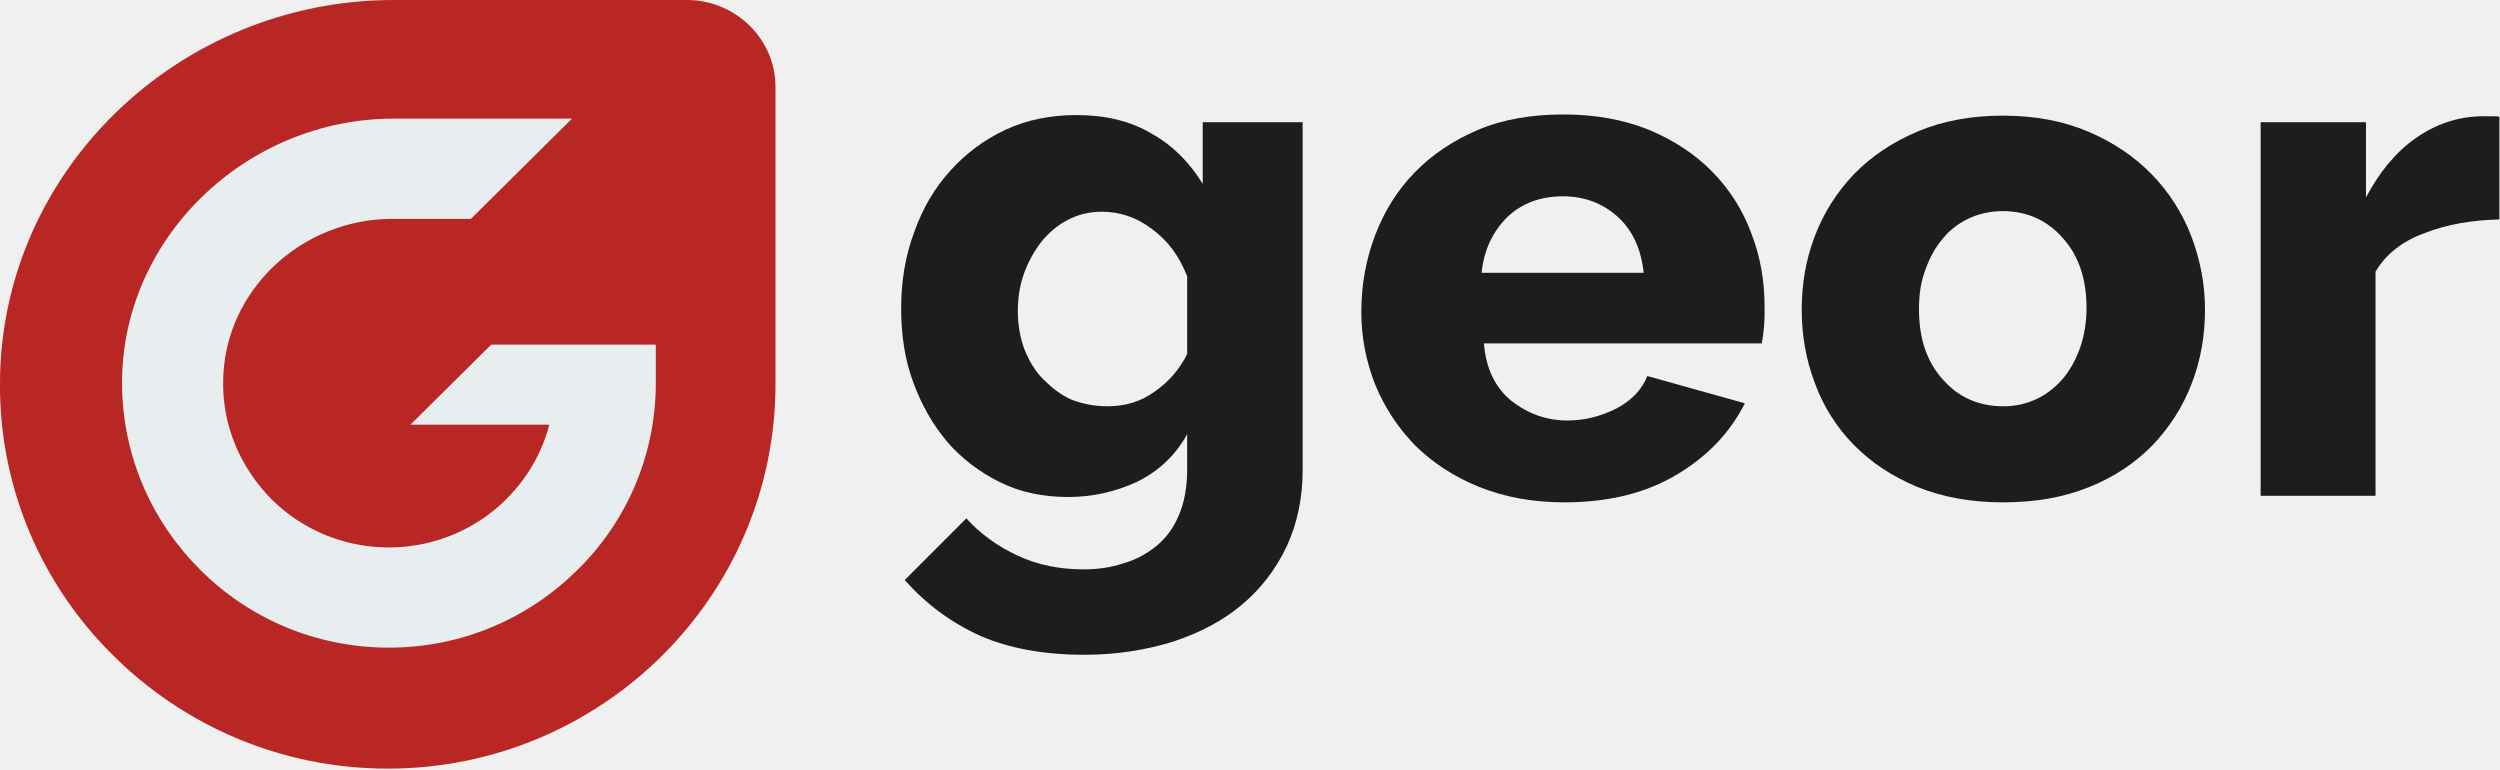
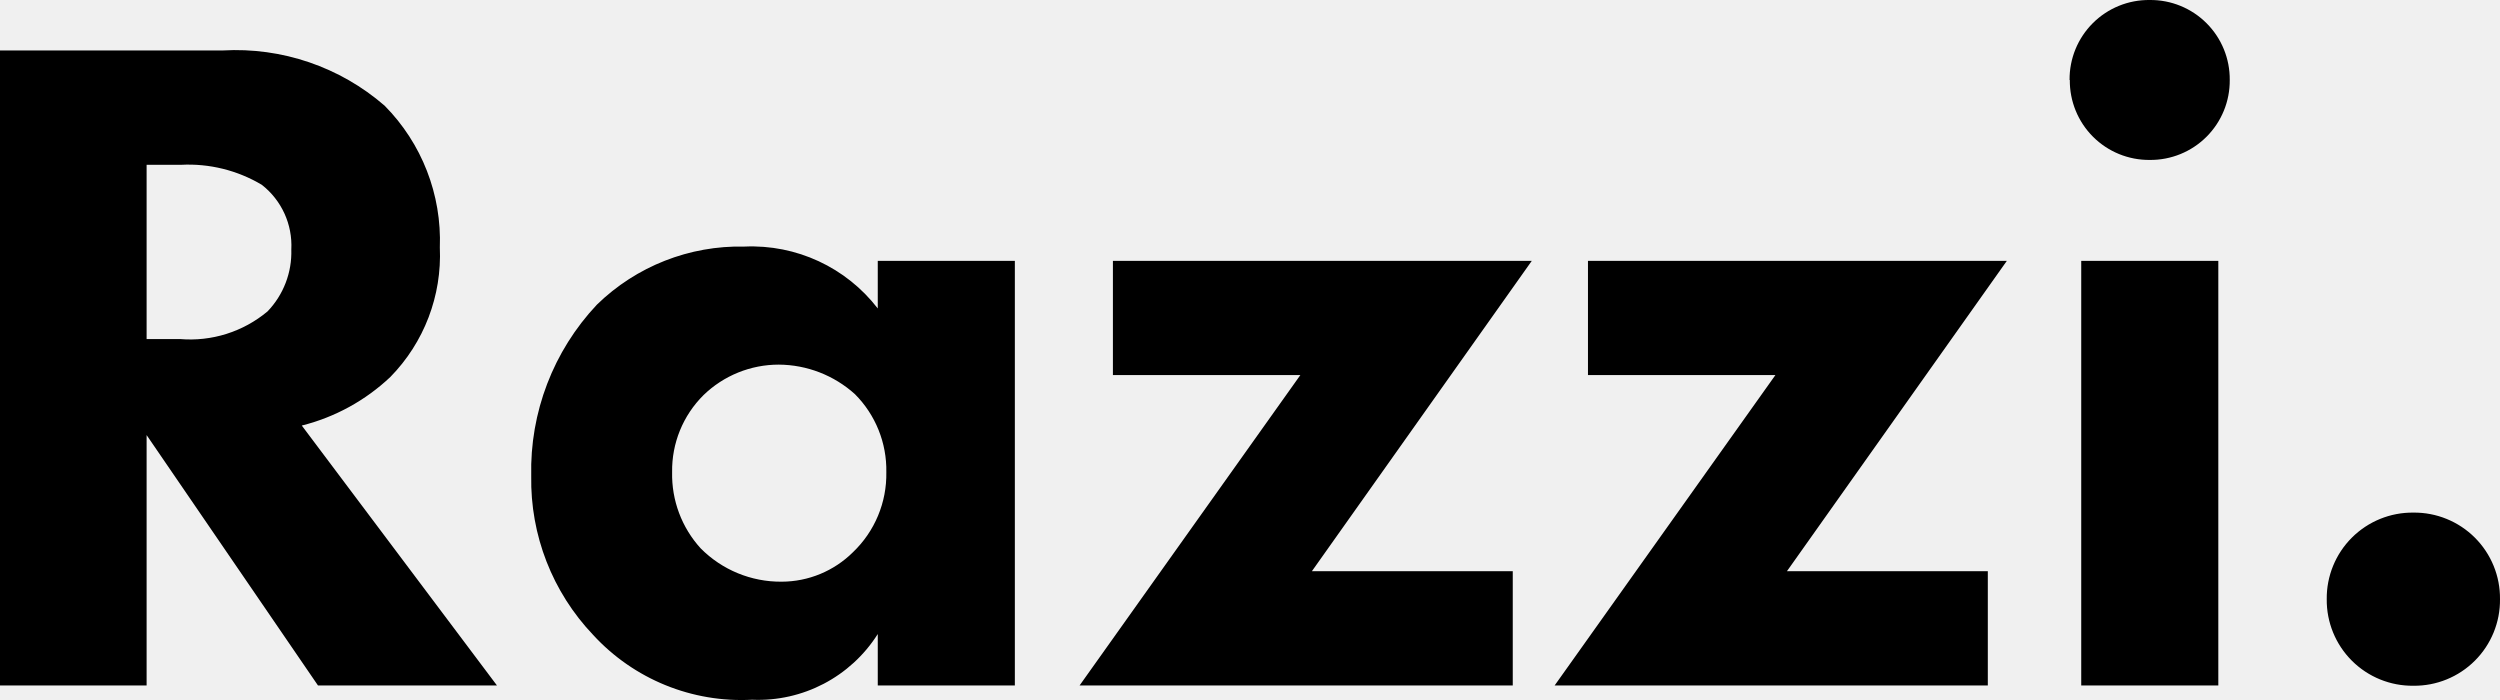
- <svg xmlns="http://www.w3.org/2000/svg" width="130" height="40" viewBox="0 0 130 40" fill="none">
-   <g clip-path="url(#clip0)">
-     <path d="M55.541 25.844C54.234 25.844 53.052 25.598 51.994 25.073C50.936 24.549 50.002 23.84 49.256 22.976C48.509 22.082 47.918 21.064 47.482 19.861C47.047 18.689 46.86 17.394 46.86 16.037C46.86 14.618 47.078 13.292 47.544 12.059C47.98 10.825 48.602 9.776 49.411 8.882C50.22 7.988 51.154 7.278 52.274 6.754C53.394 6.23 54.639 5.983 55.977 5.983C57.47 5.983 58.777 6.291 59.866 6.939C60.986 7.556 61.858 8.45 62.542 9.561V6.353H67.738V24.426C67.738 25.906 67.458 27.232 66.898 28.435C66.338 29.607 65.56 30.625 64.564 31.457C63.569 32.29 62.386 32.907 60.986 33.369C59.586 33.801 58.061 34.048 56.381 34.048C54.265 34.048 52.461 33.709 50.967 33.061C49.474 32.382 48.167 31.426 47.047 30.162L50.251 26.954C50.967 27.756 51.869 28.404 52.927 28.897C53.985 29.391 55.137 29.607 56.35 29.607C57.066 29.607 57.75 29.514 58.404 29.298C59.057 29.113 59.617 28.805 60.115 28.404C60.613 28.003 61.017 27.479 61.297 26.8C61.577 26.153 61.733 25.351 61.733 24.456V22.575C61.142 23.655 60.271 24.487 59.15 25.042C58.03 25.567 56.817 25.844 55.541 25.844ZM57.595 21.126C58.528 21.126 59.337 20.879 60.053 20.355C60.768 19.861 61.328 19.214 61.733 18.412V14.372C61.328 13.323 60.737 12.521 59.897 11.904C59.088 11.288 58.217 11.01 57.283 11.01C56.63 11.01 56.039 11.164 55.51 11.442C54.981 11.719 54.514 12.12 54.141 12.583C53.767 13.076 53.456 13.632 53.239 14.248C53.021 14.865 52.927 15.513 52.927 16.191C52.927 16.901 53.052 17.579 53.27 18.165C53.519 18.782 53.83 19.306 54.265 19.738C54.701 20.17 55.168 20.54 55.728 20.786C56.288 21.002 56.91 21.126 57.595 21.126Z" fill="#1E1C1C" />
-     <path d="M81.336 26.122C79.687 26.122 78.224 25.844 76.917 25.32C75.611 24.796 74.49 24.055 73.588 23.161C72.686 22.236 72.001 21.187 71.503 19.985C71.037 18.782 70.788 17.548 70.788 16.222C70.788 14.803 71.037 13.477 71.503 12.244C71.97 11.01 72.654 9.9 73.557 8.975C74.459 8.049 75.548 7.309 76.855 6.754C78.162 6.199 79.656 5.952 81.305 5.952C82.985 5.952 84.447 6.23 85.754 6.754C87.061 7.309 88.15 8.019 89.052 8.944C89.955 9.869 90.639 10.948 91.075 12.151C91.542 13.354 91.759 14.618 91.759 15.975C91.759 16.315 91.759 16.654 91.728 16.993C91.697 17.332 91.666 17.61 91.604 17.857H77.166C77.26 19.152 77.757 20.17 78.598 20.848C79.469 21.527 80.433 21.866 81.522 21.866C82.394 21.866 83.234 21.65 84.043 21.249C84.852 20.817 85.381 20.262 85.661 19.553L90.733 20.971C89.955 22.514 88.772 23.747 87.154 24.703C85.536 25.659 83.607 26.122 81.336 26.122ZM85.474 14.217C85.35 12.984 84.914 11.997 84.136 11.288C83.358 10.578 82.394 10.208 81.273 10.208C80.091 10.208 79.126 10.578 78.38 11.288C77.633 12.028 77.166 12.984 77.042 14.187H85.474V14.217Z" fill="#1E1C1C" />
-     <path d="M104.143 26.122C102.463 26.122 101.001 25.844 99.694 25.32C98.387 24.765 97.298 24.055 96.395 23.13C95.493 22.205 94.809 21.126 94.373 19.923C93.906 18.689 93.689 17.425 93.689 16.099C93.689 14.773 93.906 13.477 94.373 12.274C94.84 11.041 95.524 9.992 96.395 9.067C97.298 8.142 98.387 7.402 99.694 6.847C101.001 6.291 102.494 6.014 104.143 6.014C105.823 6.014 107.286 6.291 108.593 6.847C109.9 7.402 110.989 8.142 111.891 9.067C112.793 9.992 113.478 11.072 113.945 12.274C114.411 13.508 114.66 14.773 114.66 16.099C114.66 17.425 114.442 18.72 113.976 19.923C113.509 21.157 112.824 22.205 111.953 23.13C111.051 24.055 109.962 24.796 108.655 25.32C107.286 25.875 105.823 26.122 104.143 26.122ZM99.787 16.068C99.787 17.61 100.192 18.813 101.032 19.738C101.841 20.663 102.899 21.126 104.174 21.126C104.797 21.126 105.357 21.002 105.886 20.756C106.415 20.509 106.85 20.17 107.255 19.707C107.628 19.275 107.939 18.72 108.157 18.103C108.375 17.486 108.499 16.777 108.499 16.037C108.499 14.495 108.095 13.292 107.255 12.367C106.446 11.442 105.388 10.979 104.143 10.979C103.521 10.979 102.93 11.103 102.401 11.349C101.872 11.596 101.405 11.935 101.032 12.398C100.658 12.83 100.347 13.385 100.129 14.002C99.88 14.649 99.787 15.328 99.787 16.068Z" fill="#1E1C1C" />
-     <path d="M130 11.411C128.569 11.442 127.262 11.658 126.08 12.12C124.897 12.552 124.057 13.231 123.528 14.125V25.783H117.554V6.353H123.03V10.27C123.715 8.975 124.555 7.926 125.613 7.186C126.671 6.446 127.791 6.076 129.004 6.045C129.284 6.045 129.471 6.045 129.596 6.045C129.72 6.045 129.845 6.045 129.969 6.076V11.411H130Z" fill="#1E1C1C" />
-     <path d="M20.505 36.114C30.043 36.114 37.774 28.451 37.774 18.998C37.774 9.545 30.043 1.881 20.505 1.881C10.968 1.881 3.236 9.545 3.236 18.998C3.236 28.451 10.968 36.114 20.505 36.114Z" fill="#E8EEEF" />
-     <path d="M20.473 0C9.303 0 0.03 8.882 -0.001 19.923C-0.032 25.474 2.24 30.501 5.911 34.109C9.552 37.718 14.592 39.969 20.162 39.969C25.732 39.969 30.772 37.718 34.413 34.109C38.053 30.501 40.325 25.505 40.325 19.985V4.564C40.356 2.066 38.271 0 35.72 0H20.473ZM34.102 19.923C34.102 23.716 32.546 27.17 30.026 29.638C27.505 32.136 24.052 33.678 20.224 33.678C16.397 33.678 12.912 32.136 10.423 29.638C7.934 27.17 6.378 23.778 6.347 20.015C6.285 12.398 12.788 6.168 20.473 6.168H29.746L24.487 11.38H20.411C15.681 11.38 11.699 15.081 11.605 19.738C11.543 22.174 12.539 24.364 14.126 25.968C15.681 27.51 17.828 28.466 20.224 28.466C22.216 28.466 24.083 27.787 25.545 26.646C27.008 25.505 28.096 23.901 28.563 22.082H21.345L25.545 17.918H34.102V19.923Z" fill="#B82723" />
-   </g>
-   <defs>
-     <clipPath id="clip0">
-       <rect width="130" height="40" fill="white" />
-     </clipPath>
-   </defs>
+ <svg xmlns="http://www.w3.org/2000/svg" width="84.032" height="23.52" viewBox="0 0 84.032 23.52">
+   <path d="M2.336-21.344V0H7.264V-8.416L13.024,0H19.04L12.48-8.736a6.716,6.716,0,0,0,2.976-1.632A5.839,5.839,0,0,0,17.12-14.72a6.435,6.435,0,0,0-1.856-4.768,7.635,7.635,0,0,0-5.44-1.856ZM7.264-17.5H8.416a4.815,4.815,0,0,1,2.72.672,2.59,2.59,0,0,1,.992,2.176,2.873,2.873,0,0,1-.8,2.08,4.053,4.053,0,0,1-2.944.928H7.264ZM31.84-12.672a5.354,5.354,0,0,0-4.48-2.08A6.881,6.881,0,0,0,22.4-12.8a8.127,8.127,0,0,0-2.208,5.76A7.552,7.552,0,0,0,22.272-1.7,6.764,6.764,0,0,0,27.616.48,4.756,4.756,0,0,0,31.84-1.728V0h4.608V-14.272H31.84Zm-3.328,1.888a3.856,3.856,0,0,1,2.56.992,3.619,3.619,0,0,1,1.056,2.624,3.625,3.625,0,0,1-1.12,2.688,3.413,3.413,0,0,1-2.4.992,3.785,3.785,0,0,1-2.72-1.12,3.681,3.681,0,0,1-.96-2.56A3.566,3.566,0,0,1,25.984-9.76,3.633,3.633,0,0,1,28.512-10.784Zm25.312-3.488H39.744v3.84h6.3L38.624,0h14.56V-3.84H46.432Zm15.968,0H55.712v3.84h6.3L54.592,0h14.56V-3.84H62.4Zm2.5,0V0H76.9V-14.272Zm-.384-6.08a2.663,2.663,0,0,0,2.688,2.688,2.663,2.663,0,0,0,2.688-2.688,2.663,2.663,0,0,0-2.688-2.688A2.663,2.663,0,0,0,71.9-20.352ZM80.544-2.9A2.88,2.88,0,0,0,83.456.01,2.88,2.88,0,0,0,86.368-2.9a2.88,2.88,0,0,0-2.912-2.91A2.88,2.88,0,0,0,80.544-2.9Z" transform="translate(-2.336 23.04)" />
</svg>
